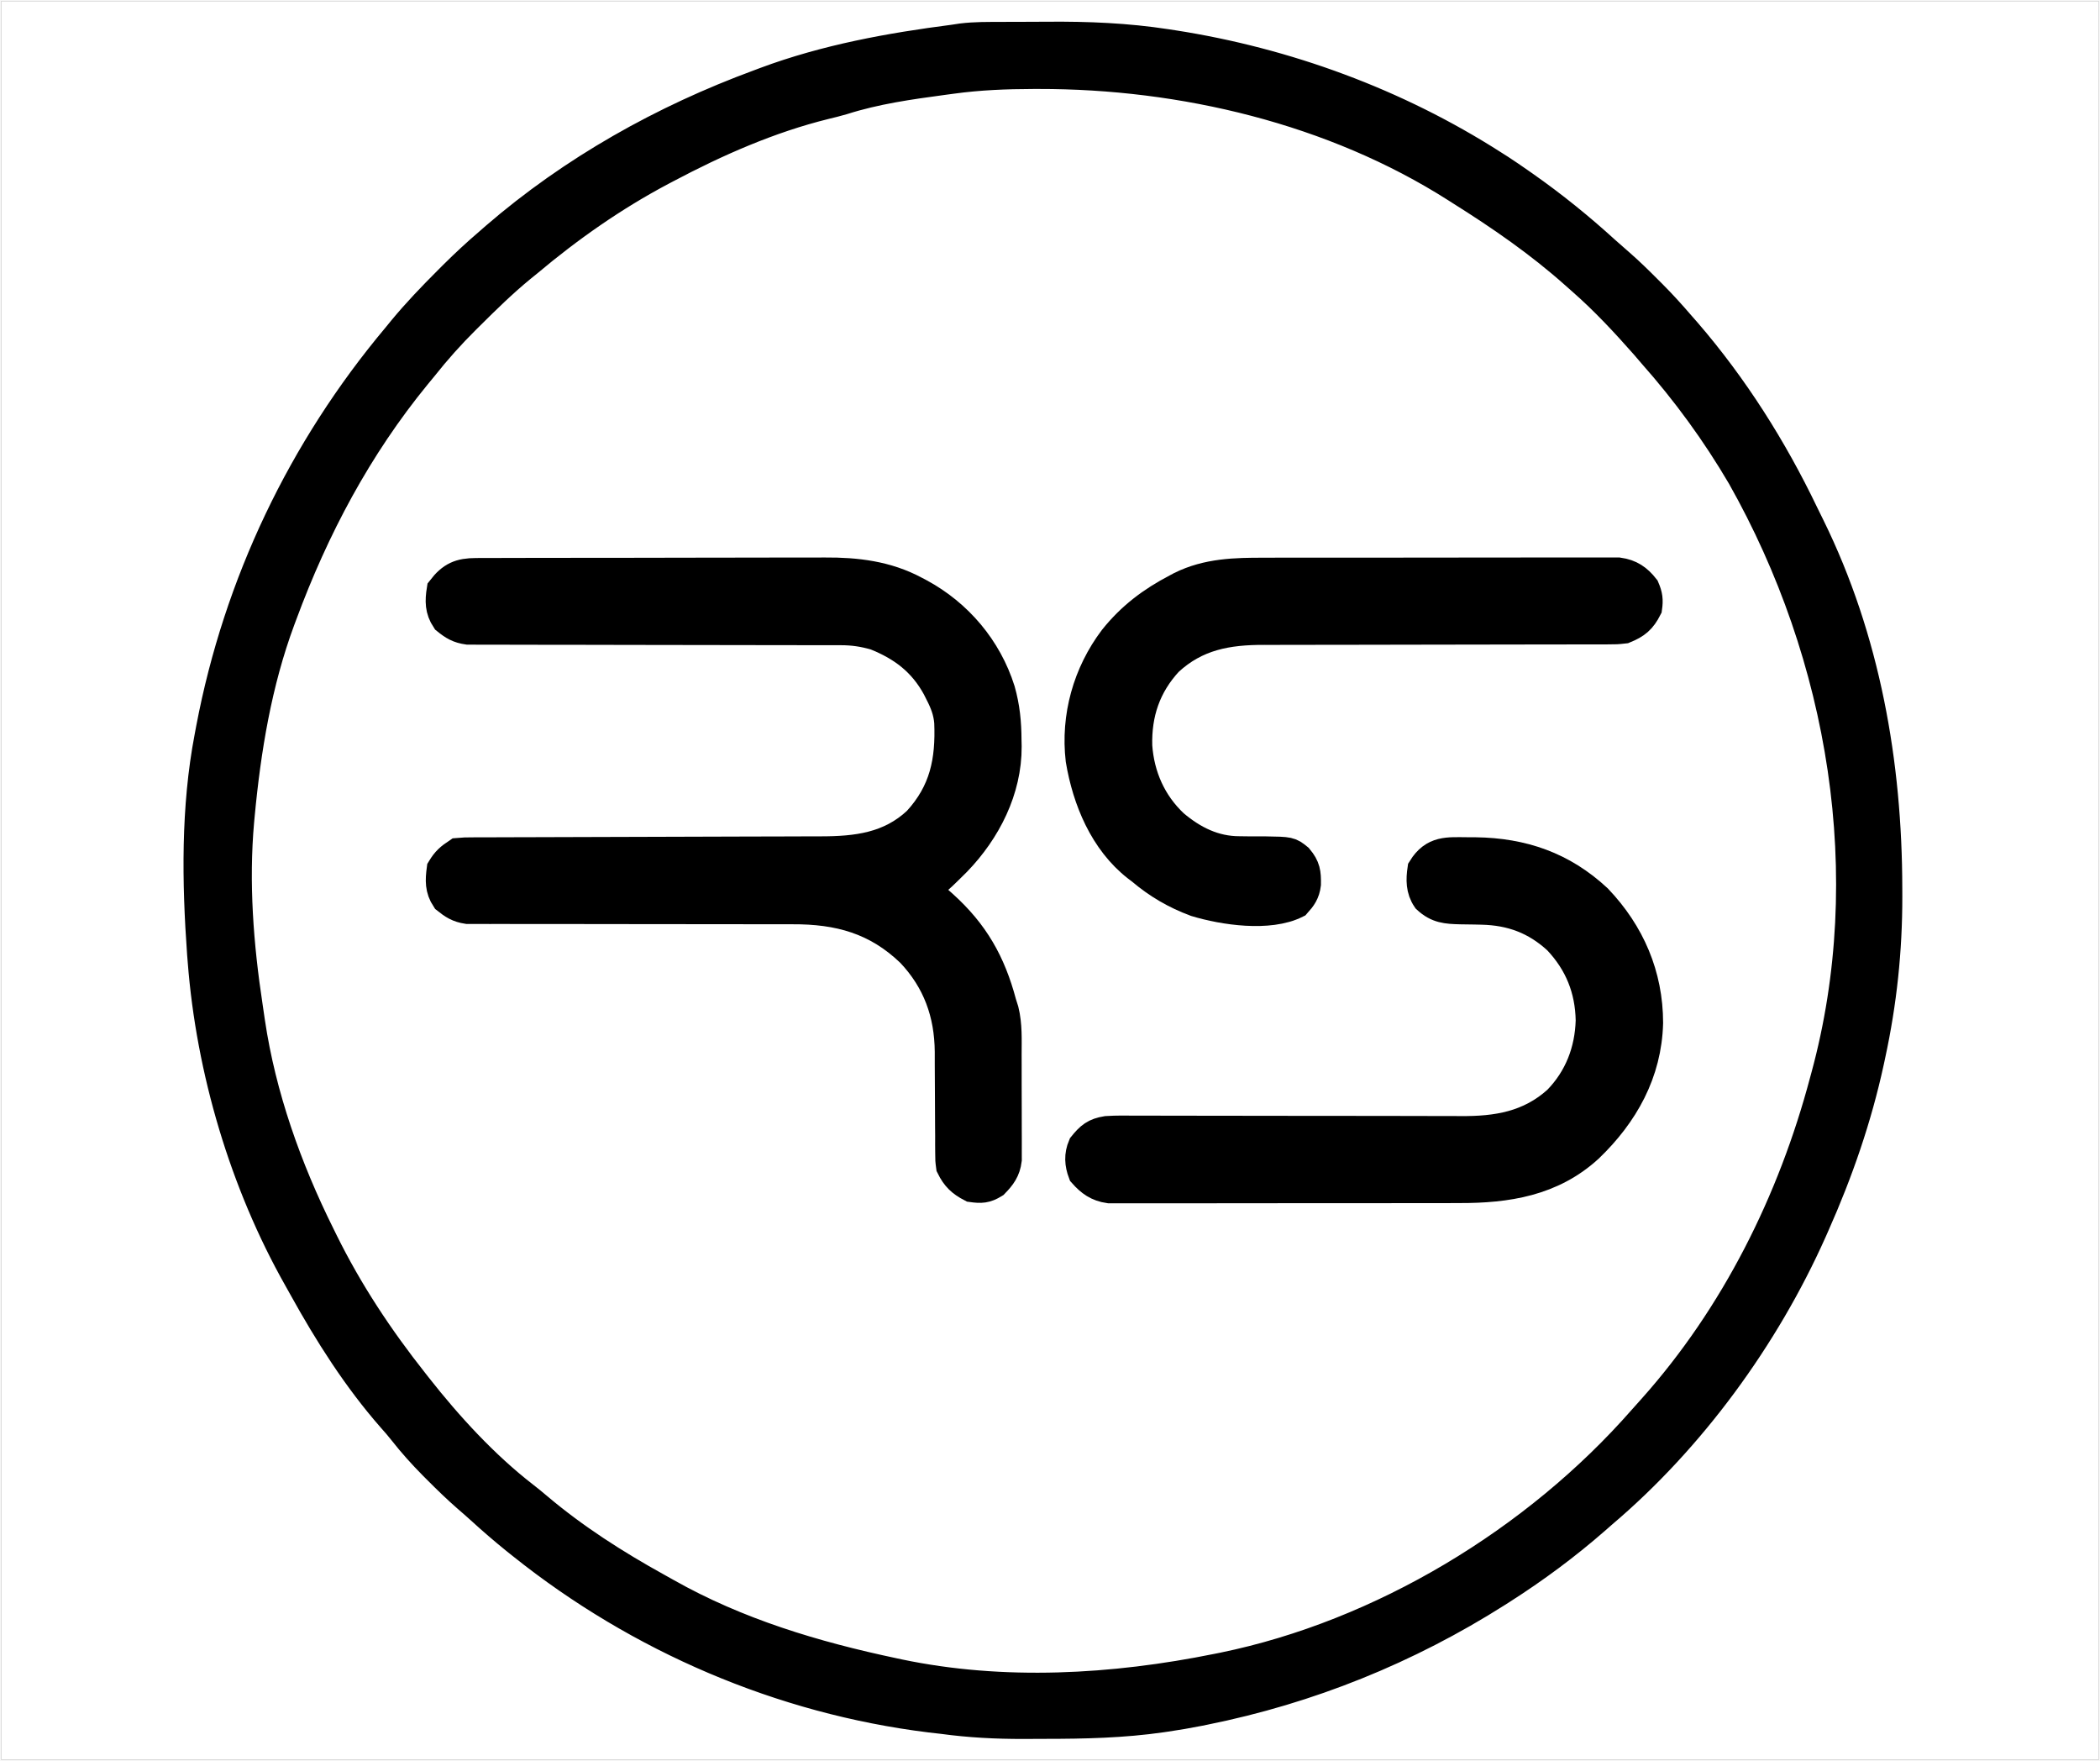
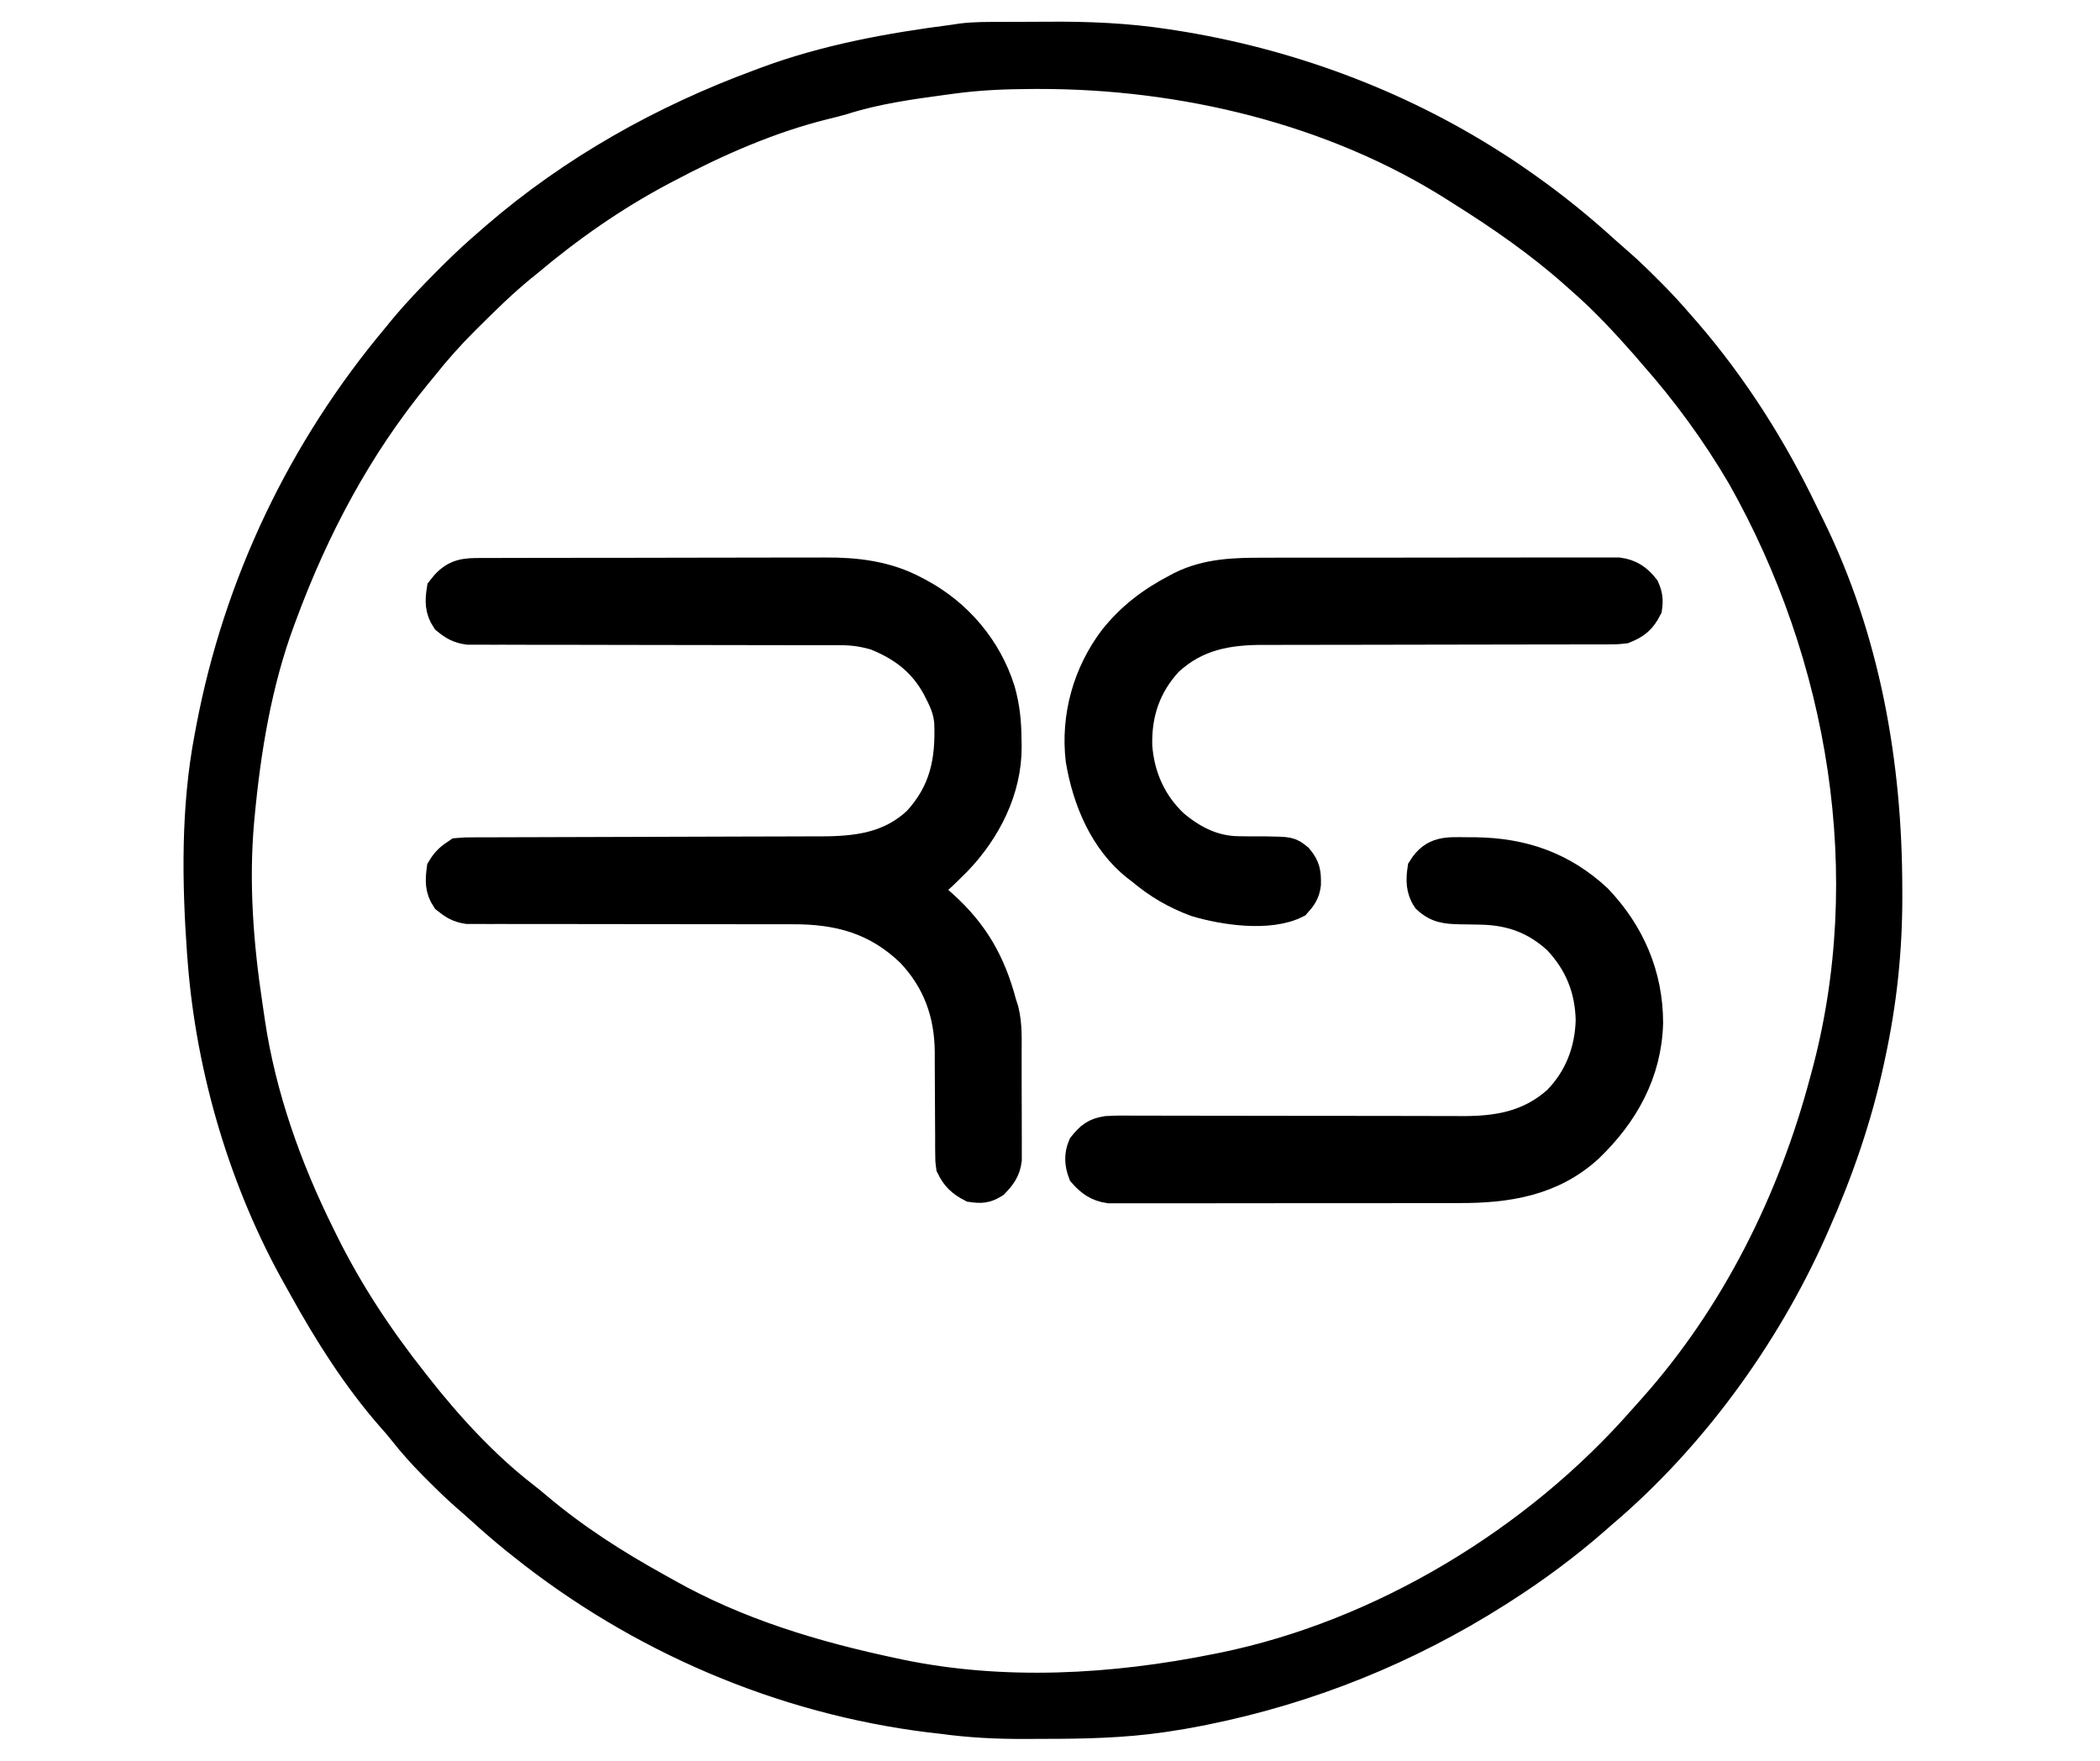
<svg xmlns="http://www.w3.org/2000/svg" version="1.1" width="940" height="788" id="svg6">
  <defs id="defs6" />
-   <path d="M0 0 C310.2 0 620.4 0 940 0 C940 260.04 940 520.08 940 788 C629.8 788 319.6 788 0 788 C0 527.96 0 267.92 0 0 Z " transform="translate(0,0)" style="fill:#000000;stroke:#565656;stroke-opacity:0.845;fill-opacity:0" id="path1" />
-   <path d="M0 0 C310.2 0 620.4 0 940 0 C940 260.04 940 520.08 940 788 C629.8 788 319.6 788 0 788 C0 527.96 0 267.92 0 0 Z M358 32 C356.614 32.415 356.614 32.415 355.2 32.838 C314.337 45.25 274.358 65.162 240.794 91.591 C238.986 93.011 237.163 94.407 235.336 95.801 C228.559 101 222.139 106.448 215.914 112.297 C213.71 114.342 211.483 116.319 209.207 118.281 C204.644 122.258 200.339 126.469 196.062 130.75 C194.871 131.942 194.871 131.942 193.656 133.159 C188.822 138.044 184.28 142.971 180.051 148.391 C178.146 150.815 176.158 153.144 174.133 155.468 C145.642 188.32 124.892 228.369 110 269 C109.745 269.695 109.49 270.39 109.228 271.106 C107.69 275.366 106.304 279.664 105 284 C104.772 284.749 104.545 285.498 104.311 286.269 C100.846 297.838 98.142 309.53 95.812 321.375 C95.575 322.566 95.337 323.757 95.092 324.984 C91.343 344.677 89.514 364.089 89.664 384.136 C89.687 387.499 89.684 390.86 89.678 394.223 C89.697 408.901 90.532 423.398 92 438 C92.075 438.76 92.151 439.521 92.228 440.304 C93.442 452.402 95.882 464.245 98.396 476.131 C98.9 478.527 99.385 480.926 99.863 483.328 C104.76 506.257 113.485 528.643 123 550 C123.369 550.835 123.739 551.671 124.12 552.531 C135.153 577.263 149.591 600.478 166 622 C166.408 622.536 166.816 623.073 167.236 623.625 C172.713 630.801 178.357 637.7 184.516 644.305 C186.479 646.435 188.379 648.592 190.27 650.785 C194.145 655.23 198.258 659.405 202.438 663.562 C203.506 664.637 203.506 664.637 204.596 665.732 C209.233 670.361 214.009 674.756 219 679 C219.637 679.544 220.274 680.087 220.93 680.648 C287.988 737.477 372.77 771.303 460.982 771.13 C464.229 771.125 467.476 771.13 470.723 771.137 C487.099 771.144 503.165 770.714 519.375 768.188 C520.53 768.012 521.685 767.836 522.875 767.654 C531.754 766.268 540.567 764.647 549.322 762.617 C551.443 762.128 553.567 761.658 555.693 761.193 C566.454 758.803 576.836 755.661 587.25 752.062 C588.477 751.641 588.477 751.641 589.728 751.211 C627.755 738.091 664.756 719.58 696 694 C696.837 693.341 697.673 692.683 698.535 692.004 C710.908 682.258 722.626 671.887 734 661 C734.524 660.499 735.048 659.999 735.588 659.483 C741.464 653.836 746.824 647.973 751.898 641.598 C753.797 639.251 755.767 637.03 757.812 634.812 C774.08 616.62 787.223 595.285 799 574 C799.626 572.885 799.626 572.885 800.264 571.747 C815.605 544.265 826.633 514.541 834 484 C834.384 482.445 834.768 480.891 835.152 479.336 C841.781 452.214 844.601 425.343 844.5 397.438 C844.498 395.519 844.498 395.519 844.496 393.562 C844.212 290.51 802.208 195.392 727.932 120.815 C723.76 116.699 719.492 112.766 715 109 C714.108 108.219 713.216 107.438 712.297 106.633 C676.791 75.705 635.281 53.097 591.153 37.141 C589.119 36.405 587.088 35.66 585.062 34.904 C568.944 28.911 552.161 25.489 535.312 22.25 C534.173 22.027 534.173 22.027 533.01 21.8 C512.197 17.755 491.792 16.623 470.595 16.629 C466.6 16.63 462.606 16.589 458.611 16.551 C424.555 16.403 390.585 22.147 358 32 Z " transform="translate(0,0)" style="fill:#ff5555;fill-opacity:0;stroke:#f7f7f7;stroke-opacity:1" id="path2" />
-   <path d="M0 0 C1.958 -0.009 1.958 -0.009 3.956 -0.017 C6.722 -0.028 9.488 -0.034 12.255 -0.037 C15.036 -0.041 17.818 -0.055 20.599 -0.078 C38.435 -0.222 55.872 0.492 73.535 3.203 C75.046 3.435 75.046 3.435 76.587 3.671 C127.114 11.533 176.392 29.611 219.535 57.203 C220.612 57.886 221.688 58.57 222.797 59.273 C225.749 61.199 228.648 63.182 231.535 65.203 C232.208 65.673 232.88 66.143 233.573 66.628 C246.447 75.669 258.4 85.337 270.023 95.938 C272.102 97.812 274.206 99.645 276.324 101.473 C280.587 105.197 284.608 109.127 288.598 113.141 C289.266 113.805 289.934 114.47 290.623 115.154 C295.132 119.672 299.379 124.36 303.535 129.203 C304.392 130.179 305.25 131.155 306.133 132.16 C327.229 156.599 344.657 184.183 358.604 213.271 C359.548 215.231 360.515 217.178 361.484 219.125 C386.213 269.423 395.973 325.03 396.035 380.641 C396.042 382.495 396.042 382.495 396.049 384.386 C396.084 408.401 393.609 431.736 388.535 455.203 C388.331 456.161 388.126 457.119 387.915 458.106 C382.425 483.405 374.056 507.571 363.535 531.203 C363.121 532.14 362.706 533.078 362.279 534.043 C341.159 581.319 308.182 626.608 268.535 660.203 C267.521 661.091 266.508 661.981 265.496 662.871 C252.303 674.421 238.313 684.771 223.535 694.203 C222.869 694.629 222.202 695.055 221.515 695.494 C181.235 721.054 137.278 738.796 90.535 748.203 C89.652 748.382 88.768 748.56 87.857 748.744 C83.099 749.685 78.334 750.494 73.535 751.203 C72.885 751.299 72.235 751.396 71.565 751.495 C54.198 754.009 36.827 754.39 19.306 754.388 C16.106 754.391 12.906 754.409 9.705 754.428 C-2.509 754.461 -14.365 753.848 -26.465 752.203 C-28.326 751.987 -30.188 751.773 -32.051 751.562 C-98.582 743.344 -162.157 716.008 -214.465 674.203 C-215.417 673.444 -216.37 672.685 -217.352 671.902 C-222.676 667.603 -227.832 663.156 -232.883 658.539 C-234.978 656.643 -237.099 654.791 -239.238 652.945 C-243.627 649.111 -247.785 645.075 -251.902 640.953 C-252.647 640.209 -253.391 639.464 -254.158 638.698 C-258.958 633.847 -263.42 628.908 -267.633 623.535 C-269.32 621.388 -271.076 619.356 -272.902 617.328 C-288.265 599.801 -301.008 579.727 -312.265 559.372 C-313.044 557.964 -313.829 556.56 -314.622 555.159 C-338.76 512.48 -353.691 462.092 -357.465 413.203 C-357.594 411.604 -357.594 411.604 -357.726 409.972 C-360.035 378.003 -360.505 344.76 -354.465 313.203 C-354.223 311.913 -353.982 310.623 -353.733 309.294 C-341.442 244.627 -312.776 184.574 -270.465 134.203 C-269.235 132.695 -269.235 132.695 -267.98 131.156 C-261.626 123.457 -254.77 116.326 -247.715 109.266 C-246.828 108.378 -245.94 107.49 -245.026 106.575 C-239.995 101.586 -234.854 96.802 -229.465 92.203 C-228.489 91.346 -227.513 90.489 -226.508 89.605 C-191.776 59.625 -151.433 37.022 -108.465 21.203 C-107.579 20.869 -106.693 20.536 -105.78 20.192 C-78.618 10.072 -50.109 4.896 -21.465 1.203 C-20.297 1.026 -19.129 0.849 -17.925 0.666 C-11.973 -0.069 -5.989 0.021 0 0 Z M-22.465 18.203 C-23.715 18.37 -24.966 18.536 -26.254 18.708 C-41.532 20.76 -56.633 22.885 -71.363 27.581 C-73.971 28.353 -76.603 28.99 -79.246 29.633 C-104.132 35.774 -127.867 46.225 -150.465 58.203 C-151.166 58.572 -151.867 58.941 -152.589 59.322 C-174.008 70.675 -193.926 84.605 -212.465 100.203 C-213.923 101.383 -213.923 101.383 -215.41 102.586 C-223.651 109.342 -231.231 116.754 -238.777 124.266 C-239.545 125.026 -239.545 125.026 -240.328 125.801 C-247.179 132.597 -253.468 139.627 -259.465 147.203 C-260.466 148.423 -261.469 149.641 -262.477 150.855 C-288.833 183.046 -308.069 219.281 -322.465 258.203 C-322.744 258.948 -323.023 259.693 -323.311 260.461 C-333.749 288.584 -338.683 318.47 -341.465 348.203 C-341.538 348.985 -341.612 349.767 -341.688 350.573 C-344.158 378.293 -342.019 406.274 -337.843 433.716 C-337.488 436.051 -337.151 438.388 -336.816 440.727 C-331.884 473.919 -320.374 506.234 -305.465 536.203 C-304.762 537.634 -304.762 537.634 -304.044 539.093 C-292.81 561.817 -279.183 582.349 -263.465 602.203 C-263.007 602.787 -262.55 603.37 -262.079 603.971 C-248.22 621.619 -231.933 639.37 -214.18 653.102 C-212.1 654.712 -210.094 656.35 -208.094 658.055 C-191.668 671.951 -173.441 683.602 -154.634 694.003 C-153.226 694.782 -151.821 695.567 -150.421 696.36 C-118.682 714.311 -83.947 724.715 -48.465 732.203 C-47.41 732.429 -47.41 732.429 -46.334 732.66 C0.473 742.484 49.939 739.645 96.535 730.203 C97.401 730.031 98.266 729.859 99.158 729.682 C170.276 715.096 239.437 673.246 287.175 618.75 C288.637 617.087 290.119 615.442 291.602 613.797 C328.737 572.213 354.29 520.864 368.535 467.203 C368.724 466.51 368.913 465.817 369.108 465.103 C393.619 375.072 377.013 276.698 331.535 196.203 C320.01 176.541 306.643 158.247 291.535 141.203 C290.41 139.891 289.285 138.578 288.16 137.266 C279.278 127.194 270.168 117.412 260.067 108.548 C259.027 107.635 257.992 106.718 256.96 105.796 C241.045 91.577 223.588 79.533 205.535 68.203 C204.859 67.771 204.183 67.338 203.486 66.893 C148.598 31.93 80.916 15.913 16.41 16.016 C15.258 16.017 15.258 16.017 14.082 16.018 C1.786 16.051 -10.271 16.521 -22.465 18.203 Z " fill="#FBFBFB" transform="translate(448.4648,16.79688)" id="path3" style="stroke:#000000;stroke-opacity:1;fill:#000000;fill-opacity:1;stroke-width:14;stroke-dasharray:none;stroke-dashoffset:0" />
-   <path d="M0 0 C1.083 -0.007 1.083 -0.007 2.189 -0.014 C4.616 -0.026 7.043 -0.025 9.47 -0.023 C11.208 -0.029 12.946 -0.036 14.684 -0.043 C19.414 -0.061 24.144 -0.066 28.874 -0.067 C31.834 -0.069 34.794 -0.073 37.754 -0.078 C48.094 -0.097 58.435 -0.105 68.776 -0.103 C78.387 -0.102 87.999 -0.123 97.61 -0.155 C105.877 -0.181 114.144 -0.192 122.411 -0.19 C127.341 -0.19 132.271 -0.195 137.201 -0.217 C141.851 -0.236 146.501 -0.236 151.151 -0.222 C152.845 -0.22 154.54 -0.224 156.234 -0.236 C170.217 -0.33 183.784 1.27 196.326 8.017 C196.987 8.362 197.648 8.708 198.329 9.063 C215.509 18.312 228.524 33.726 234.389 52.33 C236.5 59.836 237.162 66.619 237.201 74.392 C237.232 75.866 237.232 75.866 237.264 77.369 C237.365 96.655 228.077 114.74 214.912 128.416 C203.988 139.267 203.988 139.267 198.951 139.267 C202.094 142.515 205.37 145.532 208.764 148.517 C222.688 161.08 230.177 174.316 234.951 192.267 C235.296 193.36 235.641 194.452 235.996 195.578 C237.576 201.968 237.26 208.551 237.252 215.092 C237.256 216.526 237.26 217.959 237.265 219.393 C237.273 222.385 237.272 225.376 237.267 228.367 C237.261 232.194 237.278 236.02 237.301 239.846 C237.316 242.802 237.317 245.757 237.314 248.713 C237.314 250.124 237.32 251.535 237.33 252.946 C237.342 254.917 237.333 256.889 237.324 258.86 C237.324 259.979 237.325 261.099 237.326 262.252 C236.763 266.789 234.837 269.358 231.701 272.58 C228.11 274.784 226.107 274.851 221.951 274.267 C217.495 271.953 215.162 269.739 212.951 265.267 C212.573 262.393 212.573 262.393 212.567 259.199 C212.556 257.997 212.546 256.794 212.536 255.556 C212.539 254.263 212.542 252.97 212.545 251.639 C212.536 250.284 212.525 248.93 212.512 247.576 C212.476 243.286 212.462 238.995 212.451 234.705 C212.439 229.752 212.417 224.799 212.371 219.847 C212.358 217.882 212.362 215.917 212.367 213.952 C212.224 196.715 206.897 181.899 194.951 169.267 C179.532 154.41 162.48 149.787 141.538 149.899 C139.92 149.896 138.303 149.892 136.685 149.887 C133.226 149.879 129.767 149.88 126.309 149.887 C120.837 149.899 115.365 149.887 109.893 149.871 C96.313 149.835 82.732 149.828 69.152 149.831 C58.574 149.832 47.996 149.825 37.418 149.791 C31.981 149.774 26.543 149.776 21.106 149.792 C17.726 149.797 14.346 149.787 10.967 149.771 C9.402 149.768 7.837 149.771 6.272 149.781 C4.133 149.795 1.995 149.783 -0.144 149.766 C-1.339 149.766 -2.535 149.767 -3.767 149.767 C-7.763 149.159 -9.914 147.777 -13.049 145.267 C-15.875 141.028 -15.709 137.246 -15.049 132.267 C-12.998 128.873 -11.344 127.464 -8.049 125.267 C-4.943 125.011 -4.943 125.011 -1.036 125.002 C-0.317 124.998 0.401 124.994 1.141 124.989 C3.555 124.977 5.968 124.979 8.381 124.98 C10.109 124.974 11.837 124.967 13.565 124.96 C17.291 124.945 21.017 124.936 24.743 124.932 C30.639 124.925 36.535 124.903 42.432 124.879 C54.959 124.83 67.487 124.798 80.014 124.767 C93.514 124.734 107.014 124.698 120.514 124.643 C126.369 124.62 132.224 124.606 138.08 124.6 C141.734 124.594 145.388 124.58 149.042 124.563 C150.729 124.558 152.417 124.555 154.104 124.556 C170.463 124.565 185.387 122.814 197.889 111.08 C210.052 97.851 212.819 83.812 212.131 66.513 C211.741 61.631 210.191 57.573 207.951 53.267 C207.527 52.421 207.103 51.574 206.666 50.701 C200.246 38.988 191.2 32.164 178.951 27.267 C173.562 25.722 168.918 25.017 163.272 25.016 C162.178 25.011 162.178 25.011 161.062 25.007 C158.641 24.999 156.22 25.006 153.799 25.012 C152.053 25.009 150.308 25.006 148.563 25.001 C144.817 24.993 141.07 24.991 137.324 24.993 C131.399 24.996 125.474 24.981 119.549 24.964 C102.704 24.917 85.859 24.893 69.014 24.887 C59.702 24.883 50.39 24.865 41.078 24.831 C35.189 24.811 29.3 24.809 23.411 24.82 C19.748 24.822 16.086 24.808 12.423 24.79 C10.726 24.784 9.029 24.786 7.332 24.795 C5.013 24.806 2.695 24.792 0.377 24.773 C-0.92 24.772 -2.217 24.771 -3.553 24.77 C-7.685 24.176 -9.826 22.878 -13.049 20.267 C-15.868 16.038 -15.842 12.235 -15.049 7.267 C-10.672 1.589 -7.021 0.018 0 0 Z " fill="#FCFCFC" transform="translate(213.0486,256.7326)" id="path4" style="stroke:#000000;stroke-opacity:1;stroke-width:14;stroke-dasharray:none;fill:#000000;fill-opacity:1" />
-   <path d="M0 0 C1.225 0.006 2.451 0.011 3.713 0.017 C24.628 0.297 42.428 6.38 58.008 20.879 C72.646 36.256 80.658 54.9 80.691 76.072 C80.108 98.267 69.806 116.631 54.066 131.734 C37.726 146.692 17.738 149.78 -3.584 149.717 C-5.33 149.722 -7.076 149.729 -8.822 149.737 C-13.52 149.755 -18.217 149.754 -22.915 149.748 C-26.847 149.745 -30.779 149.751 -34.711 149.757 C-43.983 149.771 -53.255 149.77 -62.526 149.759 C-72.082 149.747 -81.638 149.761 -91.193 149.788 C-99.418 149.81 -107.642 149.817 -115.867 149.811 C-120.771 149.807 -125.675 149.81 -130.579 149.827 C-135.182 149.843 -139.785 149.839 -144.388 149.82 C-146.075 149.816 -147.763 149.819 -149.45 149.83 C-151.756 149.843 -154.06 149.831 -156.365 149.814 C-157.654 149.813 -158.943 149.813 -160.271 149.813 C-165.275 149.093 -168.374 146.866 -171.688 143.125 C-173.215 139.081 -173.454 135.334 -171.75 131.312 C-168.503 127.301 -166.478 125.589 -161.323 124.764 C-156.866 124.48 -152.409 124.55 -147.945 124.603 C-146.225 124.601 -144.504 124.597 -142.784 124.59 C-139.085 124.581 -135.387 124.591 -131.689 124.615 C-125.828 124.653 -119.968 124.647 -114.108 124.636 C-102.712 124.619 -91.317 124.647 -79.921 124.679 C-65.446 124.718 -50.971 124.734 -36.495 124.714 C-30.683 124.707 -24.871 124.721 -19.059 124.752 C-15.423 124.768 -11.787 124.767 -8.152 124.762 C-6.481 124.763 -4.81 124.77 -3.139 124.786 C13.375 124.933 27.968 122.568 40.715 111.094 C50.43 101.136 55.155 88.74 55.562 75 C55.299 60.852 50.477 48.905 40.777 38.641 C30.834 29.481 19.868 25.44 6.527 25.137 C5.494 25.113 4.461 25.089 3.396 25.064 C1.253 25.021 -0.89 24.99 -3.033 24.971 C-9.179 24.806 -13.156 24.575 -17.75 20.312 C-20.475 16.335 -20.44 11.971 -19.75 7.312 C-14.716 -0.846 -8.711 -0.041 0 0 Z " fill="#FCFCFC" transform="translate(656.75,381.6875)" id="path5" style="stroke-width:14;stroke-dasharray:none;stroke:#000000;stroke-opacity:1;fill:#000000;fill-opacity:1" />
-   <path d="M0 0 C1.766 -0.006 3.531 -0.013 5.297 -0.021 C10.052 -0.039 14.808 -0.038 19.564 -0.032 C23.543 -0.029 27.522 -0.035 31.501 -0.041 C40.884 -0.055 50.268 -0.053 59.651 -0.042 C69.324 -0.03 78.996 -0.045 88.668 -0.071 C96.99 -0.094 105.312 -0.1 113.634 -0.094 C118.597 -0.091 123.56 -0.093 128.524 -0.111 C133.184 -0.126 137.843 -0.122 142.503 -0.103 C144.211 -0.1 145.92 -0.103 147.628 -0.113 C149.962 -0.126 152.295 -0.115 154.628 -0.097 C155.933 -0.097 157.238 -0.097 158.583 -0.097 C163.661 0.627 166.817 2.784 169.971 6.779 C171.354 10.006 171.594 11.921 171.096 15.404 C168.573 20.354 166.187 22.33 161.096 24.404 C157.643 24.78 157.643 24.78 153.774 24.783 C153.058 24.787 152.343 24.792 151.606 24.796 C149.22 24.808 146.835 24.798 144.449 24.789 C142.734 24.793 141.018 24.798 139.303 24.805 C135.613 24.817 131.924 24.819 128.234 24.815 C122.391 24.808 116.549 24.824 110.706 24.843 C98.294 24.881 85.883 24.894 73.471 24.904 C60.091 24.915 46.711 24.931 33.331 24.975 C27.532 24.993 21.733 24.997 15.934 24.99 C12.313 24.988 8.692 24.999 5.07 25.013 C3.401 25.017 1.733 25.016 0.064 25.009 C-16.492 24.948 -30.62 27.441 -43.217 39.092 C-53.29 49.983 -57.53 62.626 -57.127 77.302 C-56.148 90.932 -50.749 103.168 -40.717 112.592 C-32.084 119.885 -22.527 124.646 -11.088 124.642 C-9.199 124.667 -9.199 124.667 -7.273 124.691 C-4.648 124.708 -2.023 124.713 0.602 124.707 C11.312 124.877 11.312 124.877 14.936 127.822 C18.194 131.716 18.441 134.128 18.377 139.08 C17.94 142.694 16.502 144.738 14.096 147.404 C2.084 153.406 -17.986 150.453 -30.529 146.666 C-39.768 143.212 -47.385 138.755 -54.904 132.404 C-55.496 131.957 -56.087 131.509 -56.697 131.049 C-71.327 119.632 -78.911 101.244 -81.904 83.404 C-84.143 64.218 -78.748 44.97 -67.103 29.568 C-59.228 19.725 -50.172 12.914 -39.029 7.092 C-38.418 6.766 -37.806 6.44 -37.177 6.104 C-25.336 0.227 -12.9 -0.038 0 0 Z " fill="#FCFCFC" transform="translate(565.9041,256.5959)" id="path6" style="stroke-width:14;stroke-dasharray:none;stroke:#000000;stroke-opacity:1;fill:#000000;fill-opacity:1" />
+   <path d="m 0,0 c 1.958,-0.009 1.958,-0.009 3.956,-0.017 2.766,-0.01 5.532,-0.016 8.298,-0.02 2.782,-0.004 5.563,-0.018 8.345,-0.041 17.836,-0.144 35.273,0.57 52.936,3.281 1.51,0.232 1.51,0.232 3.051,0.468 50.528,7.862 99.806,25.94 142.949,53.532 1.076,0.683 2.153,1.366 3.262,2.07 2.952,1.925 5.851,3.908 8.738,5.93 0.672,0.47 1.345,0.94 2.038,1.425 12.874,9.041 24.828,18.709 36.451,29.31 2.078,1.875 4.182,3.707 6.301,5.535 4.263,3.724 8.284,7.655 12.273,11.668 0.668,0.665 1.337,1.329 2.025,2.014 4.509,4.518 8.756,9.206 12.912,14.049 0.857,0.976 1.714,1.952 2.598,2.957 21.096,24.439 38.524,52.023 52.471,81.111 0.944,1.959 1.911,3.906 2.88,5.854 24.729,50.298 34.489,105.905 34.551,161.516 0.007,1.854 0.007,1.854 0.014,3.745 0.035,24.015 -2.44,47.35 -7.514,70.817 -0.205,0.958 -0.409,1.916 -0.62,2.903 -5.49,25.298 -13.859,49.465 -24.38,73.097 -0.414,0.937 -0.829,1.875 -1.256,2.84 -21.12,47.275 -54.098,92.565 -93.744,126.16 -1.014,0.888 -2.027,1.778 -3.039,2.668 -13.193,11.55 -27.183,21.9 -41.961,31.332 -0.667,0.426 -1.333,0.852 -2.02,1.291 -40.28,25.559 -84.237,43.302 -130.98,52.709 -0.884,0.179 -1.767,0.357 -2.678,0.541 -4.758,0.941 -9.523,1.75 -14.322,2.459 -0.65,0.096 -1.3,0.192 -1.97,0.292 -17.368,2.514 -34.739,2.895 -52.259,2.894 -3.201,0.002 -6.401,0.02 -9.601,0.039 -12.214,0.033 -24.07,-0.58 -36.17,-2.225 -1.862,-0.216 -3.724,-0.43 -5.586,-0.641 -66.531,-8.219 -130.106,-35.555 -182.414,-77.359 -0.953,-0.759 -1.905,-1.519 -2.887,-2.301 -5.324,-4.299 -10.481,-8.746 -15.531,-13.363 -2.096,-1.896 -4.216,-3.748 -6.355,-5.594 -4.389,-3.834 -8.546,-7.87 -12.664,-11.992 -0.744,-0.744 -1.489,-1.489 -2.255,-2.256 -4.801,-4.851 -9.263,-9.79 -13.475,-15.162 -1.687,-2.147 -3.443,-4.179 -5.27,-6.207 -15.362,-17.527 -28.105,-37.601 -39.363,-57.956 -0.779,-1.408 -1.564,-2.813 -2.356,-4.213 -24.139,-42.679 -39.069,-93.067 -42.843,-141.956 -0.129,-1.599 -0.129,-1.599 -0.261,-3.231 -2.309,-31.969 -2.779,-65.211 3.261,-96.769 0.241,-1.29 0.483,-2.58 0.731,-3.909 12.291,-64.668 40.957,-124.721 83.269,-175.091 1.23,-1.508 1.23,-1.508 2.484,-3.047 6.354,-7.699 13.211,-14.83 20.266,-21.891 0.887,-0.888 1.774,-1.776 2.688,-2.691 5.032,-4.989 10.172,-9.773 15.562,-14.372 0.976,-0.857 1.952,-1.714 2.957,-2.598 34.732,-29.981 75.074,-52.584 118.043,-68.402 0.886,-0.334 1.772,-0.668 2.685,-1.011 C -78.618,10.072 -50.109,4.896 -21.465,1.203 -20.297,1.026 -19.129,0.849 -17.925,0.666 -11.973,-0.069 -5.989,0.021 0,0 Z m -22.465,18.203 c -1.251,0.167 -2.501,0.333 -3.79,0.505 -15.278,2.052 -30.378,4.177 -45.108,8.873 -2.609,0.772 -5.24,1.409 -7.884,2.052 -24.886,6.141 -48.621,16.592 -71.219,28.57 -0.701,0.369 -1.402,0.738 -2.125,1.119 -21.419,11.354 -41.336,25.283 -59.875,40.881 -1.458,1.179 -1.458,1.179 -2.945,2.383 -8.241,6.756 -15.821,14.168 -23.367,21.68 -0.768,0.76 -0.768,0.76 -1.551,1.535 -6.851,6.796 -13.14,13.826 -19.137,21.402 -1.001,1.22 -2.005,2.438 -3.012,3.652 -26.356,32.19 -45.592,68.426 -59.988,107.348 -0.279,0.745 -0.558,1.49 -0.846,2.258 -10.438,28.123 -15.372,58.009 -18.154,87.742 -0.073,0.782 -0.147,1.564 -0.223,2.37 -2.471,27.72 -0.332,55.7 3.845,83.143 0.355,2.335 0.691,4.673 1.026,7.011 4.933,33.193 16.443,65.507 31.352,95.477 0.703,1.431 0.703,1.431 1.42,2.89 11.234,22.724 24.861,43.255 40.58,63.11 0.457,0.583 0.915,1.167 1.386,1.768 13.858,17.648 30.146,35.399 47.899,49.13 2.08,1.61 4.086,3.249 6.086,4.953 16.425,13.896 34.653,25.547 53.46,35.949 1.408,0.779 2.813,1.564 4.213,2.356 31.739,17.951 66.473,28.355 101.956,35.843 1.055,0.226 1.055,0.226 2.13,0.457 46.807,9.824 96.273,6.985 142.87,-2.457 0.866,-0.172 1.731,-0.344 2.623,-0.521 C 170.276,715.096 239.437,673.246 287.175,618.75 c 1.462,-1.663 2.944,-3.308 4.426,-4.953 37.135,-41.583 62.688,-92.933 76.934,-146.594 0.189,-0.693 0.378,-1.386 0.573,-2.101 24.512,-90.031 7.906,-188.405 -37.573,-268.899 -11.525,-19.663 -24.893,-37.956 -40,-55 -1.125,-1.312 -2.25,-2.625 -3.375,-3.938 -8.883,-10.071 -17.992,-19.853 -28.093,-28.718 -1.04,-0.913 -2.075,-1.83 -3.106,-2.752 C 241.044,91.577 223.588,79.533 205.535,68.203 204.859,67.771 204.183,67.338 203.486,66.893 148.598,31.93 80.916,15.913 16.41,16.016 c -1.153,0.001 -1.153,0.001 -2.328,0.003 -12.296,0.032 -24.353,0.503 -36.547,2.185 z" fill="#FBFBFB" transform="translate(448.4648,16.79688)" id="path3" style="display:inline;fill:#000000;fill-opacity:1;stroke:#000000;stroke-width:14;stroke-dasharray:none;stroke-dashoffset:0;stroke-opacity:1" />
+   <path d="m 0,0 c 1.083,-0.007 1.083,-0.007 2.189,-0.014 2.427,-0.013 4.854,-0.011 7.281,-0.009 1.738,-0.006 3.476,-0.013 5.214,-0.02 4.73,-0.018 9.46,-0.022 14.19,-0.024 2.96,-0.001 5.92,-0.006 8.88,-0.011 10.341,-0.019 20.681,-0.027 31.022,-0.025 9.612,0.001 19.223,-0.02 28.835,-0.051 8.267,-0.026 16.534,-0.037 24.801,-0.036 4.93,5.0745e-4 9.86,-0.005 14.79,-0.026 4.65,-0.02 9.299,-0.019 13.949,-0.005 1.695,0.002 3.389,-0.003 5.084,-0.015 13.983,-0.094 27.55,1.507 40.092,8.254 0.661,0.345 1.322,0.69 2.002,1.046 17.18,9.249 30.195,24.663 36.06,43.267 2.111,7.506 2.773,14.289 2.812,22.062 0.031,1.473 0.031,1.473 0.062,2.977 0.102,19.286 -9.187,37.371 -22.352,51.047 -10.924,10.852 -10.924,10.852 -15.961,10.852 3.143,3.248 6.419,6.264 9.812,9.25 13.925,12.563 21.413,25.799 26.188,43.75 0.345,1.092 0.689,2.185 1.044,3.31 1.58,6.39 1.264,12.973 1.257,19.514 0.004,1.434 0.008,2.868 0.013,4.302 0.007,2.991 0.007,5.983 0.002,8.974 -0.006,3.827 0.011,7.653 0.034,11.479 0.015,2.955 0.016,5.911 0.013,8.866 5.1e-4,1.411 0.006,2.822 0.016,4.233 0.012,1.971 0.004,3.943 -0.006,5.914 6.3e-4,1.119 0.001,2.239 0.002,3.392 -0.563,4.536 -2.489,7.105 -5.624,10.328 -3.592,2.204 -5.594,2.271 -9.75,1.688 -4.456,-2.314 -6.789,-4.529 -9,-9 -0.379,-2.874 -0.379,-2.874 -0.385,-6.069 -0.01,-1.202 -0.02,-2.404 -0.031,-3.643 0.003,-1.293 0.006,-2.585 0.009,-3.917 -0.009,-1.354 -0.02,-2.708 -0.033,-4.062 -0.037,-4.29 -0.051,-8.581 -0.061,-12.871 -0.012,-4.953 -0.034,-9.906 -0.08,-14.858 -0.013,-1.965 -0.009,-3.93 -0.005,-5.895 -0.142,-17.237 -5.47,-32.053 -17.415,-44.684 -15.42,-14.858 -32.471,-19.481 -53.414,-19.369 -1.618,-0.002 -3.235,-0.006 -4.853,-0.011 -3.459,-0.008 -6.917,-0.008 -10.376,1.8e-4 -5.472,0.012 -10.944,-6.4e-4 -16.415,-0.017 -13.581,-0.036 -27.161,-0.042 -40.742,-0.04 -10.578,0.002 -21.156,-0.005 -31.733,-0.04 -5.438,-0.017 -10.875,-0.015 -16.313,8.2e-4 -3.38,0.006 -6.759,-0.005 -10.139,-0.02 -1.565,-0.004 -3.13,-6.2e-4 -4.695,0.01 -2.139,0.013 -4.277,0.002 -6.416,-0.015 -1.196,2.1e-4 -2.391,4.2e-4 -3.623,6.3e-4 -3.996,-0.608 -6.147,-1.99 -9.282,-4.499 -2.826,-4.239 -2.66,-8.021 -2,-13 2.051,-3.395 3.705,-4.803 7,-7 3.105,-0.256 3.105,-0.256 7.013,-0.265 0.718,-0.004 1.437,-0.009 2.177,-0.013 2.413,-0.012 4.827,-0.011 7.24,-0.009 1.728,-0.006 3.456,-0.013 5.184,-0.021 3.726,-0.015 7.451,-0.024 11.177,-0.028 5.897,-0.007 11.793,-0.029 17.689,-0.052 12.527,-0.049 25.055,-0.081 37.582,-0.112 13.5,-0.033 27,-0.069 40.5,-0.124 5.855,-0.023 11.711,-0.037 17.566,-0.043 3.654,-0.006 7.308,-0.02 10.962,-0.036 1.687,-0.006 3.375,-0.008 5.062,-0.007 16.359,0.008 31.283,-1.742 43.785,-13.476 12.163,-13.229 14.93,-27.267 14.242,-44.567 -0.39,-4.881 -1.939,-8.939 -4.179,-13.245 -0.424,-0.847 -0.848,-1.694 -1.285,-2.566 -6.42,-11.713 -15.467,-18.537 -27.715,-23.434 -5.389,-1.545 -10.034,-2.25 -15.679,-2.252 -1.094,-0.004 -1.094,-0.004 -2.211,-0.009 -2.421,-0.008 -4.842,-0.001 -7.263,0.005 -1.745,-0.003 -3.49,-0.006 -5.235,-0.011 -3.746,-0.008 -7.493,-0.01 -11.239,-0.008 -5.925,0.003 -11.85,-0.012 -17.775,-0.029 -16.845,-0.047 -33.689,-0.071 -50.534,-0.077 -9.312,-0.004 -18.624,-0.022 -27.936,-0.055 -5.889,-0.02 -11.778,-0.023 -17.667,-0.012 -3.663,0.003 -7.325,-0.011 -10.988,-0.03 -1.697,-0.005 -3.394,-0.004 -5.091,0.005 -2.319,0.011 -4.636,-0.002 -6.955,-0.022 -1.297,-0.001 -2.593,-0.002 -3.929,-0.003 -4.132,-0.594 -6.273,-1.891 -9.496,-4.502 -2.819,-4.229 -2.793,-8.033 -2,-13 C -10.672,1.589 -7.021,0.018 0,0 Z" fill="#FCFCFC" transform="translate(213.0486,256.7326)" id="path4" style="display:inline;fill:#000000;fill-opacity:1;stroke:#000000;stroke-width:14;stroke-dasharray:none;stroke-opacity:1" />
+   <path d="M 0,0 C 1.225,0.006 2.451,0.011 3.713,0.017 24.628,0.297 42.428,6.38 58.008,20.879 72.646,36.256 80.658,54.9 80.691,76.072 80.108,98.267 69.806,116.631 54.066,131.734 c -16.34,14.958 -36.328,18.046 -57.65,17.982 -1.746,0.006 -3.492,0.013 -5.238,0.021 -4.698,0.018 -9.395,0.017 -14.093,0.011 -3.932,-0.003 -7.864,0.003 -11.796,0.009 -9.272,0.014 -18.543,0.013 -27.815,0.001 -9.556,-0.011 -19.111,0.003 -28.667,0.029 -8.225,0.022 -16.449,0.029 -24.674,0.023 -4.904,-0.003 -9.808,-9.5e-4 -14.712,0.016 -4.603,0.015 -9.206,0.011 -13.809,-0.007 -1.687,-0.004 -3.375,-5.7e-4 -5.062,0.01 -2.305,0.013 -4.609,0.002 -6.915,-0.016 -1.289,-2.1e-4 -2.578,-4.2e-4 -3.906,-6.4e-4 -5.004,-0.72 -8.103,-2.947 -11.417,-6.688 -1.528,-4.044 -1.766,-7.791 -0.062,-11.812 3.247,-4.012 5.272,-5.723 10.427,-6.549 4.457,-0.284 8.914,-0.214 13.378,-0.161 1.721,-0.002 3.441,-0.006 5.162,-0.013 3.699,-0.009 7.397,6.8e-4 11.095,0.025 5.86,0.038 11.72,0.032 17.581,0.021 11.396,-0.017 22.791,0.011 34.186,0.043 14.475,0.038 28.951,0.054 43.426,0.035 5.812,-0.006 11.624,0.008 17.437,0.038 3.636,0.015 7.271,0.014 10.907,0.009 1.671,0.001 3.342,0.009 5.012,0.024 C 13.375,124.933 27.968,122.568 40.715,111.094 50.43,101.136 55.155,88.74 55.562,75 55.299,60.852 50.477,48.905 40.777,38.641 30.834,29.481 19.868,25.44 6.527,25.137 5.494,25.113 4.461,25.089 3.396,25.064 1.253,25.021 -0.89,24.99 -3.033,24.971 -9.179,24.806 -13.156,24.575 -17.75,20.312 c -2.725,-3.978 -2.69,-8.342 -2,-13 C -14.716,-0.846 -8.711,-0.041 0,0 Z" fill="#FCFCFC" transform="translate(656.75,381.6875)" id="path5" style="display:inline;fill:#000000;fill-opacity:1;stroke:#000000;stroke-width:14;stroke-dasharray:none;stroke-opacity:1" />
+   <path d="m 0,0 c 1.766,-0.006 3.531,-0.013 5.297,-0.021 4.756,-0.018 9.511,-0.017 14.267,-0.011 3.979,0.003 7.958,-0.003 11.937,-0.009 9.383,-0.014 18.767,-0.013 28.15,-0.001 9.672,0.012 19.344,-0.003 29.016,-0.029 8.322,-0.022 16.644,-0.029 24.966,-0.023 4.963,0.003 9.926,9.5621e-4 14.889,-0.016 4.66,-0.015 9.319,-0.012 13.979,0.007 1.708,0.004 3.417,5.7045e-4 5.125,-0.01 2.334,-0.013 4.666,-0.002 7,0.016 1.305,2.0928e-4 2.61,4.1857e-4 3.954,6.3419e-4 5.078,0.724 8.234,2.881 11.388,6.876 1.383,3.227 1.623,5.142 1.125,8.625 -2.523,4.95 -4.909,6.926 -10,9 -3.453,0.376 -3.453,0.376 -7.322,0.379 -0.715,0.004 -1.431,0.009 -2.168,0.014 -2.386,0.012 -4.771,0.002 -7.157,-0.007 -1.715,0.004 -3.431,0.01 -5.146,0.016 -3.69,0.012 -7.379,0.014 -11.069,0.01 -5.843,-0.007 -11.685,0.009 -17.528,0.028 -12.412,0.038 -24.823,0.051 -37.235,0.061 -13.38,0.011 -26.76,0.027 -40.14,0.071 -5.799,0.018 -11.598,0.022 -17.397,0.015 -3.621,-0.002 -7.243,0.009 -10.864,0.023 -1.669,0.004 -3.338,0.003 -5.006,-0.004 C -16.492,24.948 -30.62,27.441 -43.217,39.091 c -10.073,10.892 -14.313,23.534 -13.91,38.211 0.978,13.63 6.377,25.865 16.41,35.289 8.633,7.293 18.189,12.055 29.629,12.051 1.888,0.024 1.888,0.024 3.814,0.049 2.625,0.017 5.25,0.022 7.875,0.016 10.71,0.17 10.71,0.17 14.334,3.115 3.258,3.894 3.505,6.306 3.441,11.258 -0.437,3.614 -1.875,5.658 -4.281,8.324 -12.012,6.001 -32.082,3.049 -44.625,-0.738 -9.239,-3.454 -16.856,-7.911 -24.375,-14.262 -0.592,-0.447 -1.183,-0.895 -1.793,-1.355 -14.63,-11.416 -22.214,-29.805 -25.207,-47.645 -2.239,-19.186 3.156,-38.434 14.801,-53.836 7.875,-9.843 16.932,-16.655 28.074,-22.477 0.611,-0.326 1.223,-0.652 1.853,-0.988 C -25.336,0.227 -12.9,-0.038 0,0 Z" fill="#FCFCFC" transform="translate(565.904,256.596)" id="path6" style="display:inline;fill:#000000;fill-opacity:1;stroke:#000000;stroke-width:14;stroke-dasharray:none;stroke-opacity:1" />
</svg>
